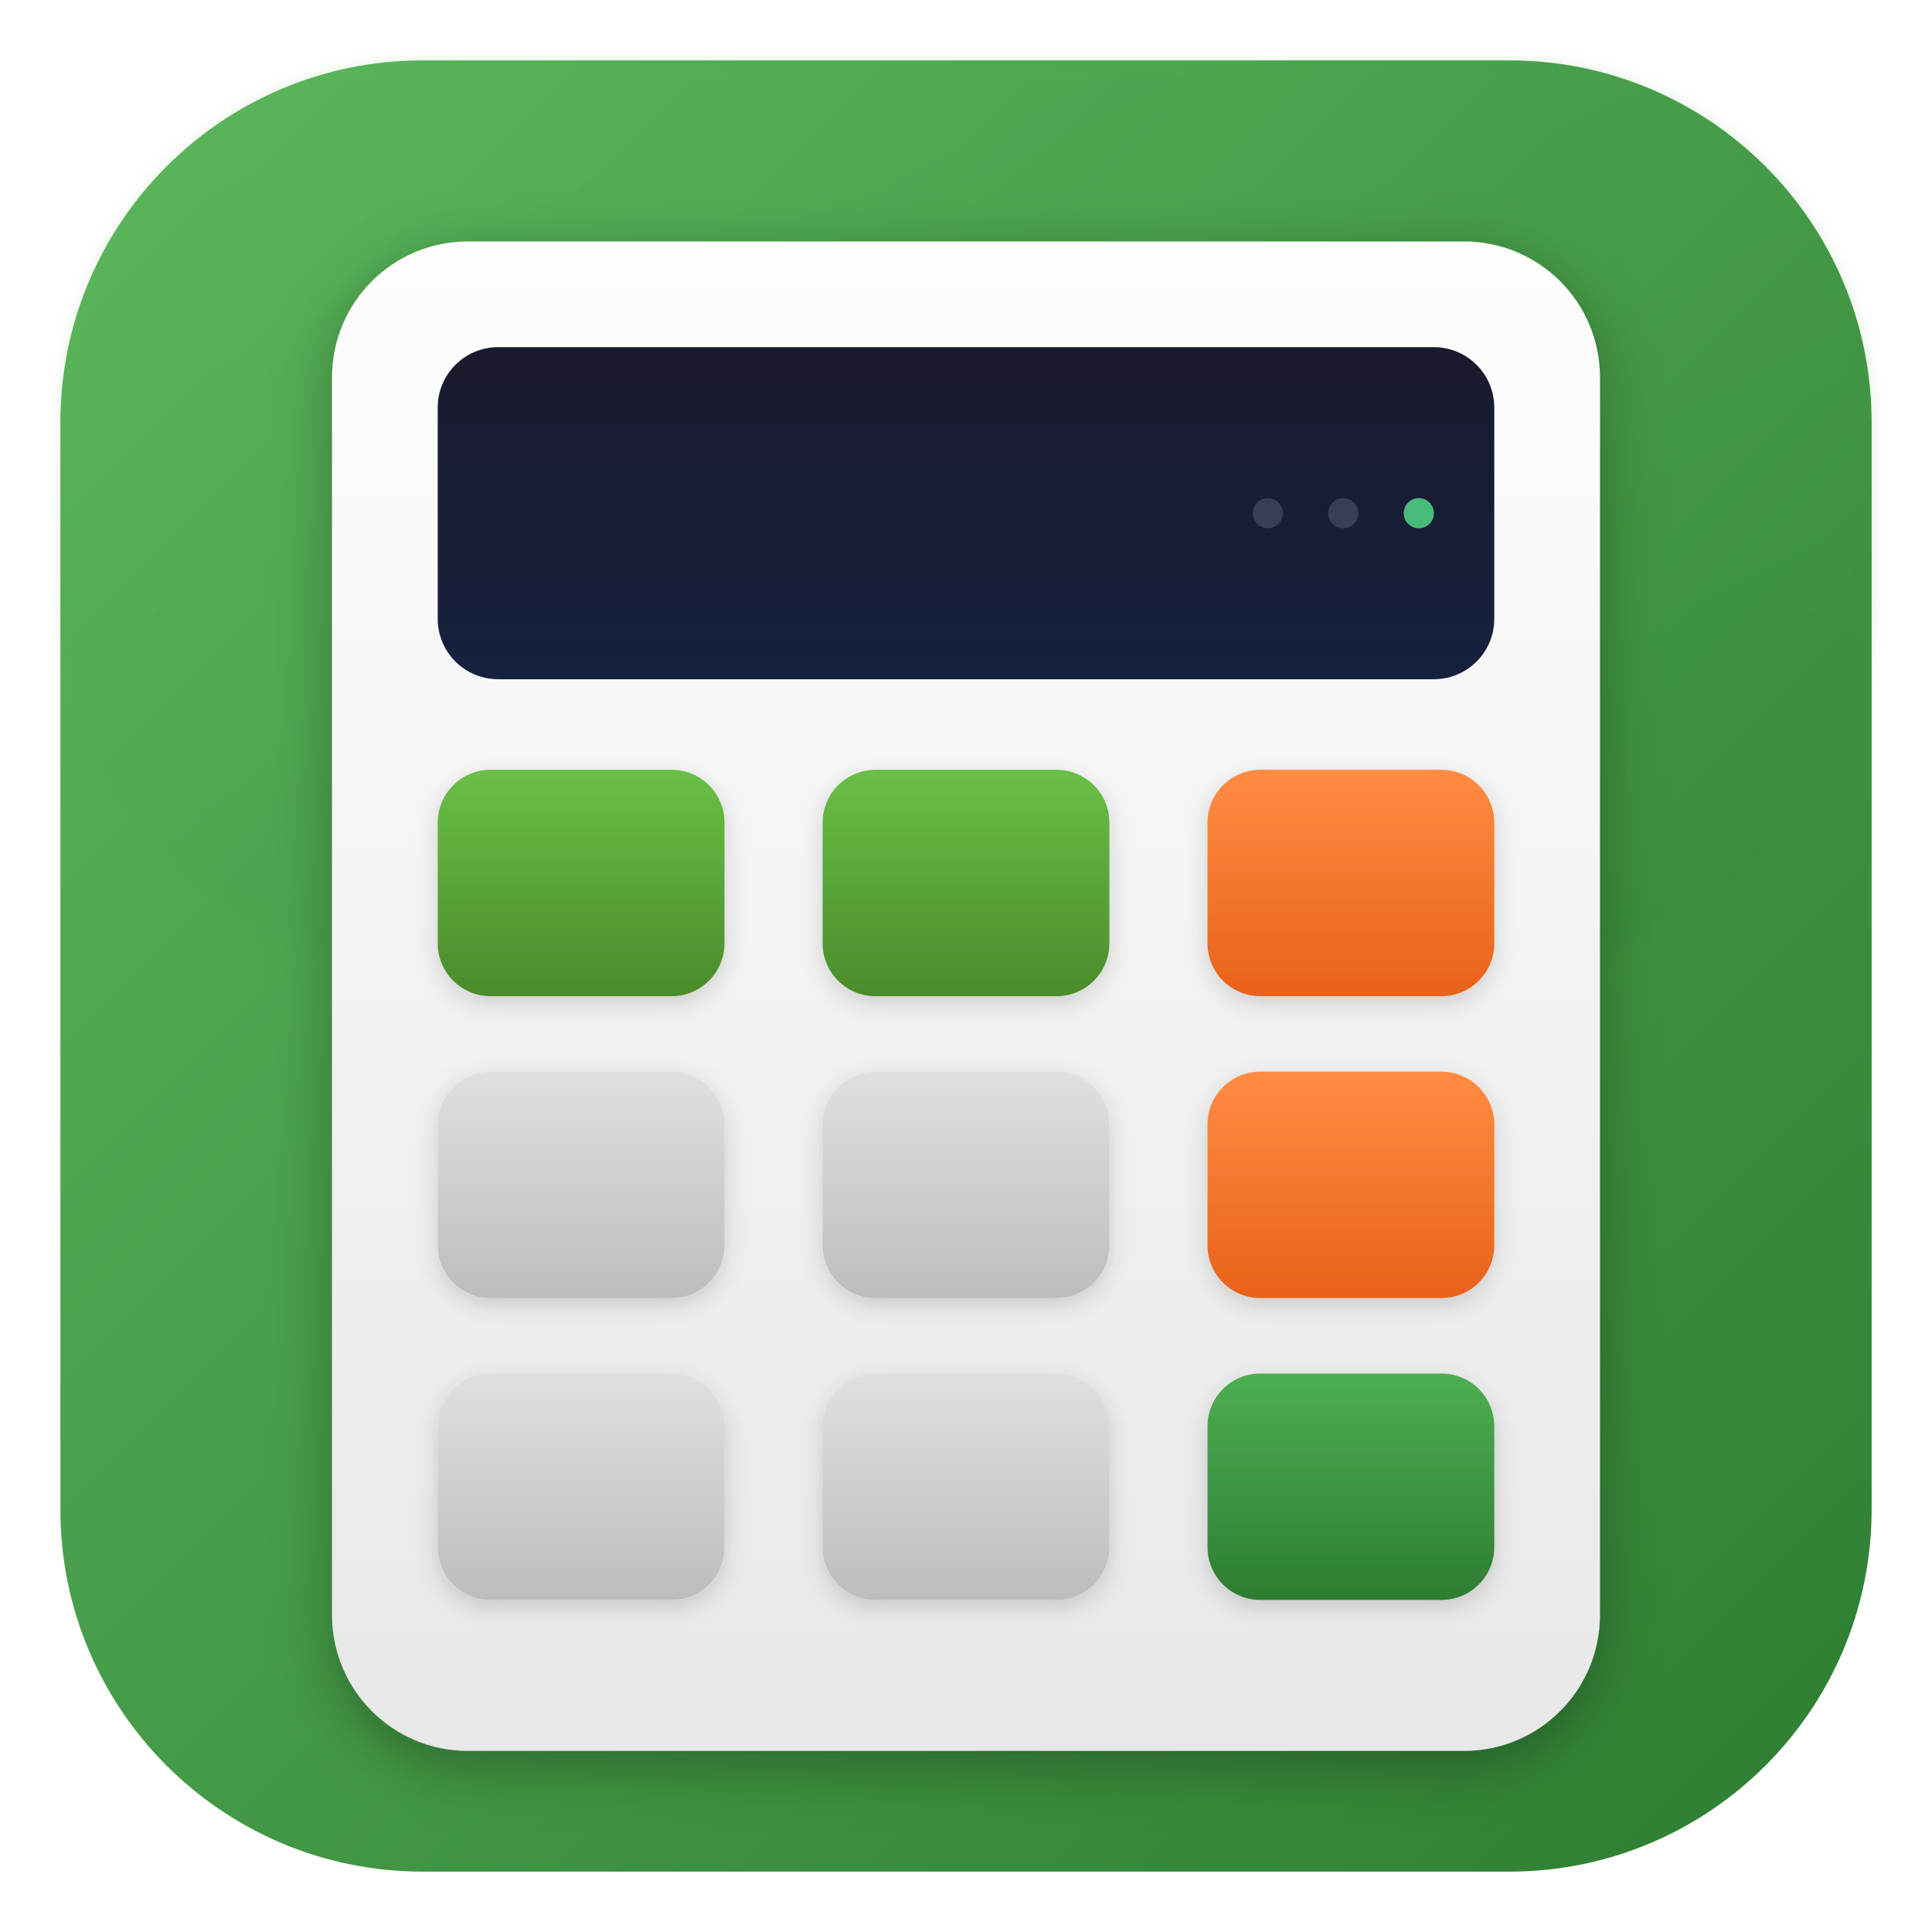
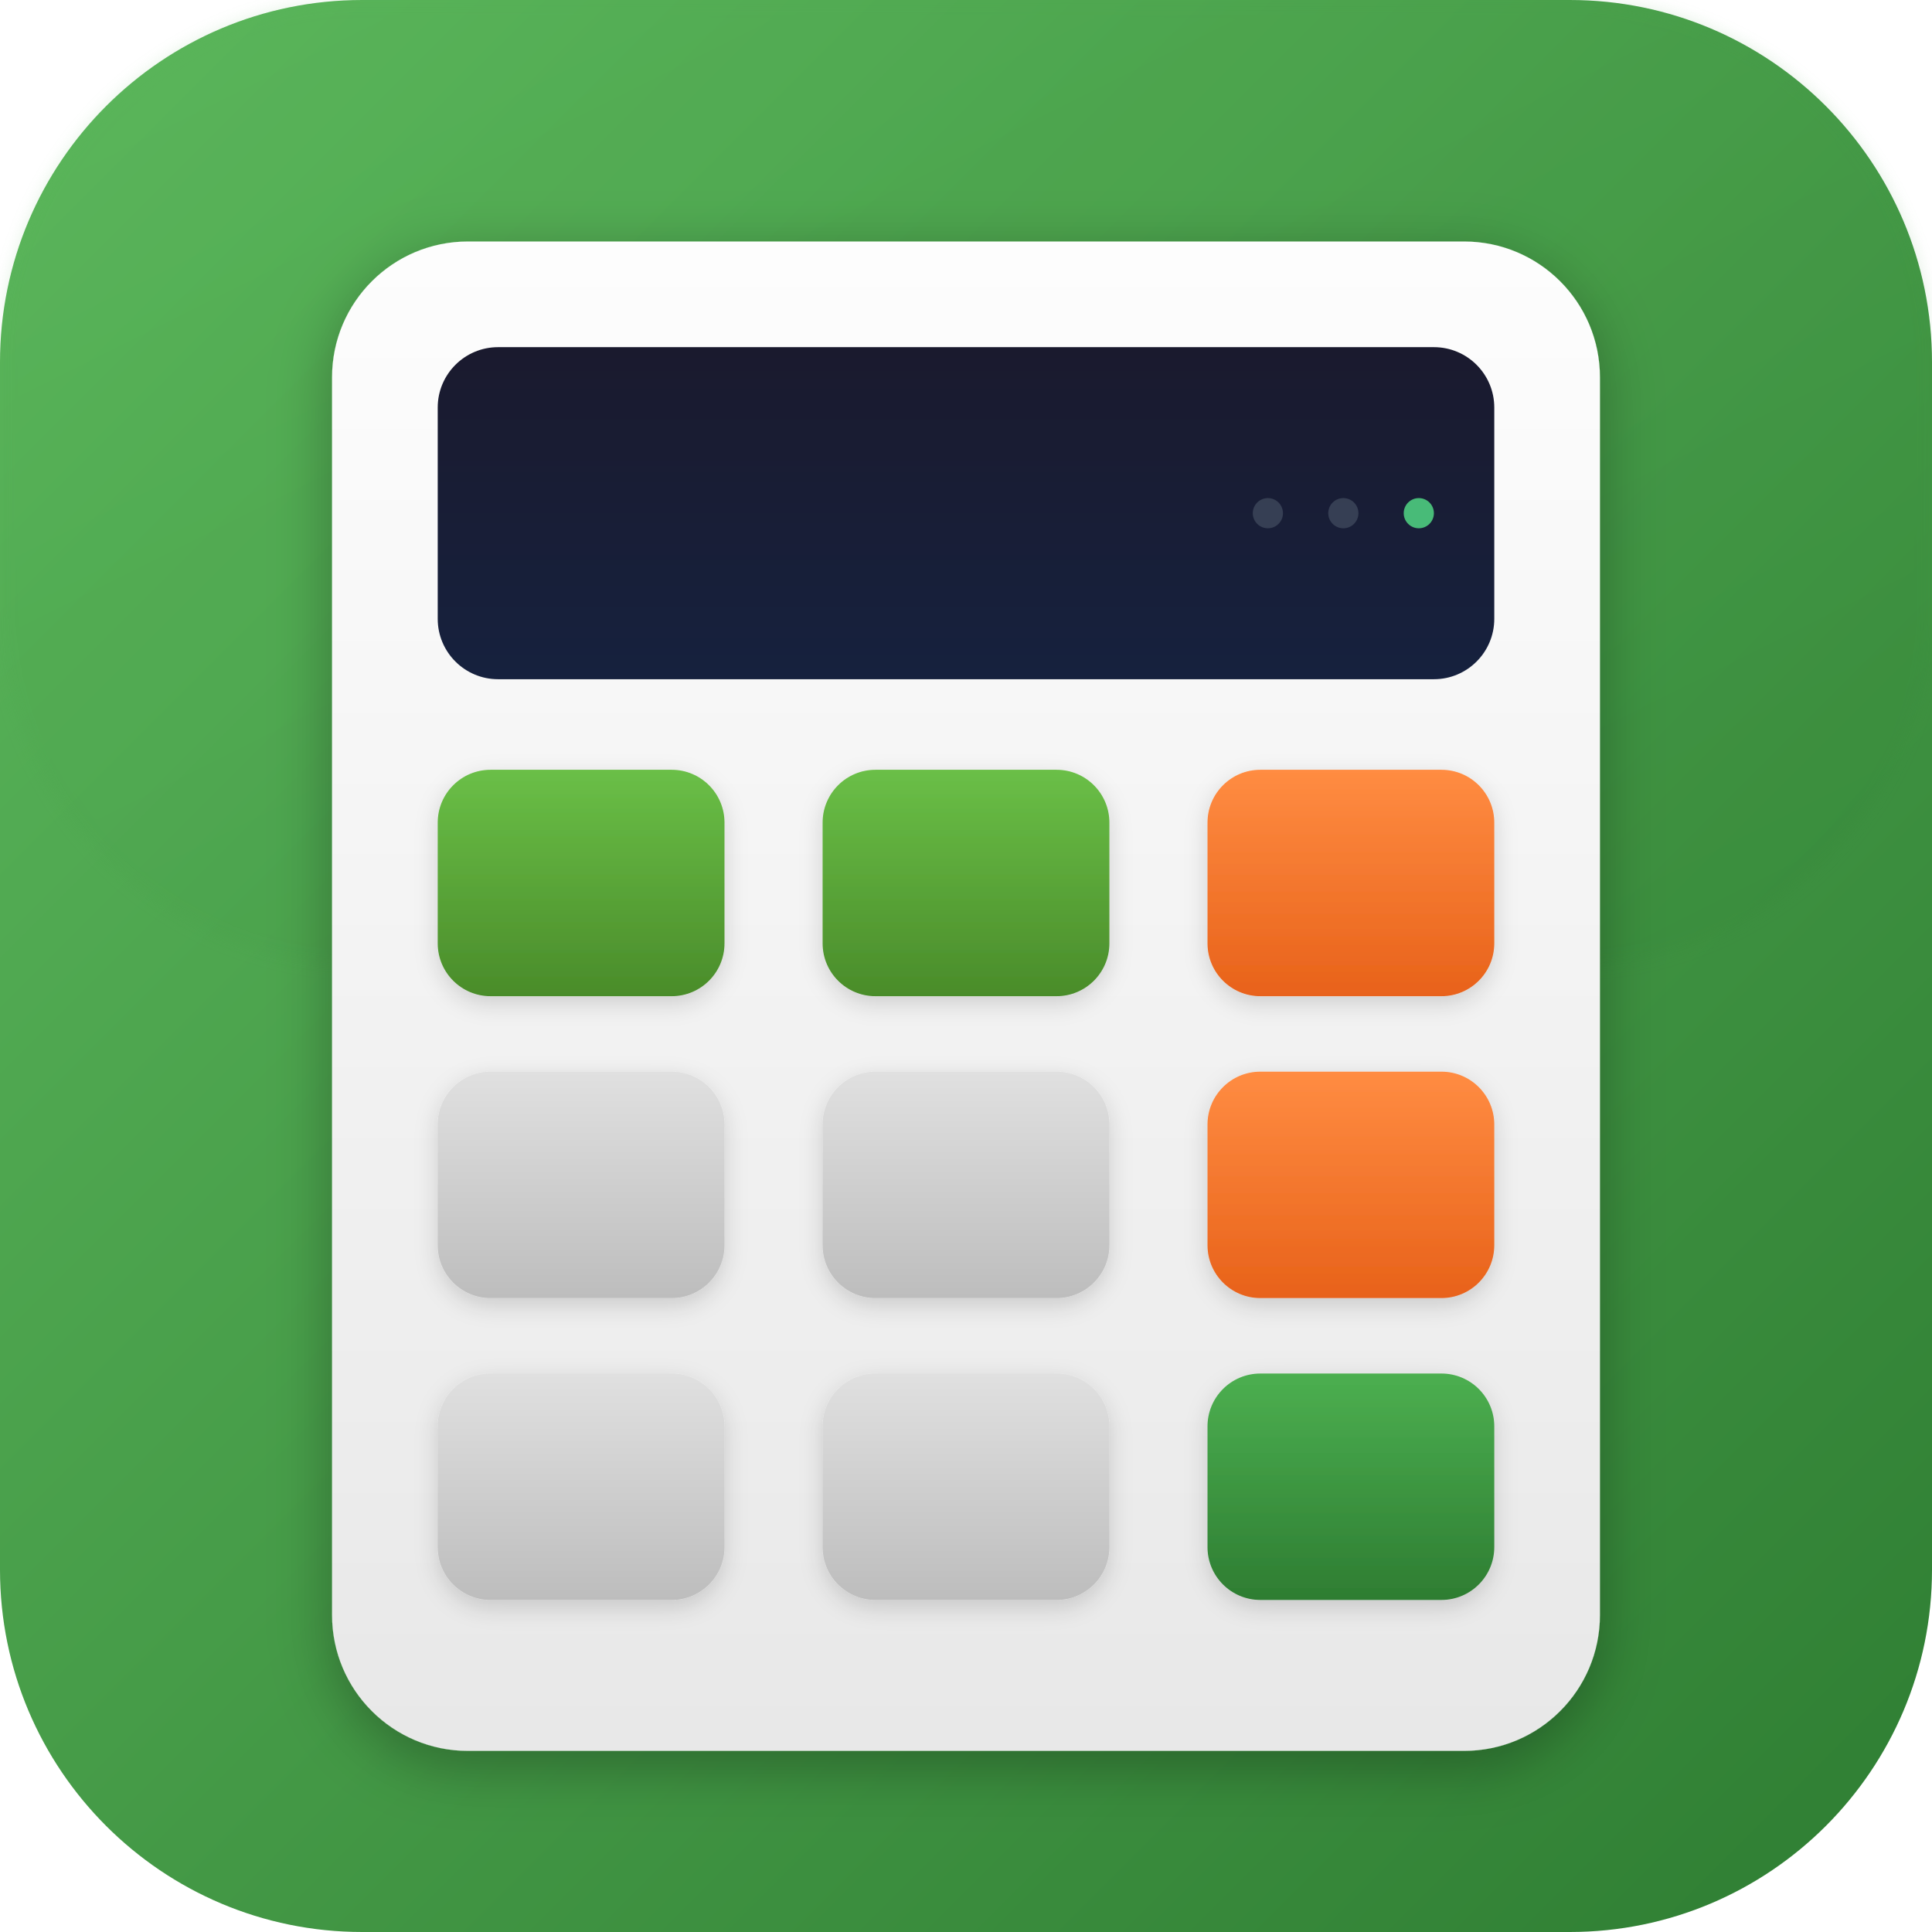
<svg xmlns="http://www.w3.org/2000/svg" viewBox="0 0 512 512" width="512" height="512">
  <defs>
    <linearGradient id="bgGrad" x1="0" y1="0" x2="1" y2="1">
      <stop offset="0%" stop-color="#5CB85C" />
      <stop offset="100%" stop-color="#2E7D32" />
    </linearGradient>
    <linearGradient id="bodyGrad" x1="0" y1="0" x2="0" y2="1">
      <stop offset="0%" stop-color="#FDFDFD" />
      <stop offset="100%" stop-color="#E8E8E8" />
    </linearGradient>
    <linearGradient id="displayGrad" x1="0" y1="0" x2="0" y2="1">
      <stop offset="0%" stop-color="#1A1A2E" />
      <stop offset="100%" stop-color="#16213E" />
    </linearGradient>
    <linearGradient id="greenBtn" x1="0" y1="0" x2="0" y2="1">
      <stop offset="0%" stop-color="#6ABF47" />
      <stop offset="100%" stop-color="#4A8C2A" />
    </linearGradient>
    <linearGradient id="orangeBtn" x1="0" y1="0" x2="0" y2="1">
      <stop offset="0%" stop-color="#FF8C42" />
      <stop offset="100%" stop-color="#E8621A" />
    </linearGradient>
    <linearGradient id="grayBtn" x1="0" y1="0" x2="0" y2="1">
      <stop offset="0%" stop-color="#E0E0E0" />
      <stop offset="100%" stop-color="#BDBDBD" />
    </linearGradient>
    <linearGradient id="accentBtn" x1="0" y1="0" x2="0" y2="1">
      <stop offset="0%" stop-color="#4CAF50" />
      <stop offset="100%" stop-color="#2E7D32" />
    </linearGradient>
    <filter id="shadow" x="-10%" y="-10%" width="130%" height="130%">
      <feDropShadow dx="0" dy="4" stdDeviation="8" flood-color="#000" flood-opacity="0.3" />
    </filter>
    <filter id="btnShadow" x="-20%" y="-20%" width="140%" height="160%">
      <feDropShadow dx="0" dy="2" stdDeviation="3" flood-color="#000" flood-opacity="0.15" />
    </filter>
    <filter id="innerGlow">
      <feDropShadow dx="0" dy="1" stdDeviation="1" flood-color="#FFF" flood-opacity="0.3" />
    </filter>
  </defs>
-   <rect x="16" y="16" width="480" height="480" rx="96" ry="96" fill="url(#bgGrad)" />
-   <rect x="16" y="16" width="480" height="240" rx="96" ry="96" fill="url(#bgGrad)" opacity="0.15" style="filter: blur(2px)" />
+   <rect x="0" y="0" width="512" height="512" rx="96" ry="96" fill="url(#bgGrad)" />
+   <rect x="0" y="0" width="512" height="256" rx="96" ry="96" fill="url(#bgGrad)" opacity="0.15" style="filter: blur(2px)" />
  <rect x="88" y="64" width="336" height="400" rx="36" ry="36" fill="url(#bodyGrad)" filter="url(#shadow)" />
  <rect x="116" y="92" width="280" height="88" rx="16" ry="16" fill="url(#displayGrad)" />
  <circle cx="336" cy="136" r="4" fill="#4A5568" opacity="0.6" />
  <circle cx="356" cy="136" r="4" fill="#4A5568" opacity="0.6" />
  <circle cx="376" cy="136" r="4" fill="#48BB78" />
  <rect x="116" y="204" width="76" height="60" rx="14" ry="14" fill="url(#greenBtn)" filter="url(#btnShadow)" />
  <rect x="218" y="204" width="76" height="60" rx="14" ry="14" fill="url(#greenBtn)" filter="url(#btnShadow)" />
  <rect x="320" y="204" width="76" height="60" rx="14" ry="14" fill="url(#orangeBtn)" filter="url(#btnShadow)" />
  <rect x="116" y="284" width="76" height="60" rx="14" ry="14" fill="url(#grayBtn)" filter="url(#btnShadow)" />
  <rect x="218" y="284" width="76" height="60" rx="14" ry="14" fill="url(#grayBtn)" filter="url(#btnShadow)" />
  <rect x="320" y="284" width="76" height="60" rx="14" ry="14" fill="url(#orangeBtn)" filter="url(#btnShadow)" />
  <rect x="116" y="364" width="76" height="60" rx="14" ry="14" fill="url(#grayBtn)" filter="url(#btnShadow)" />
  <rect x="218" y="364" width="76" height="60" rx="14" ry="14" fill="url(#grayBtn)" filter="url(#btnShadow)" />
  <rect x="320" y="364" width="76" height="60" rx="14" ry="14" fill="url(#accentBtn)" filter="url(#btnShadow)" />
</svg>
